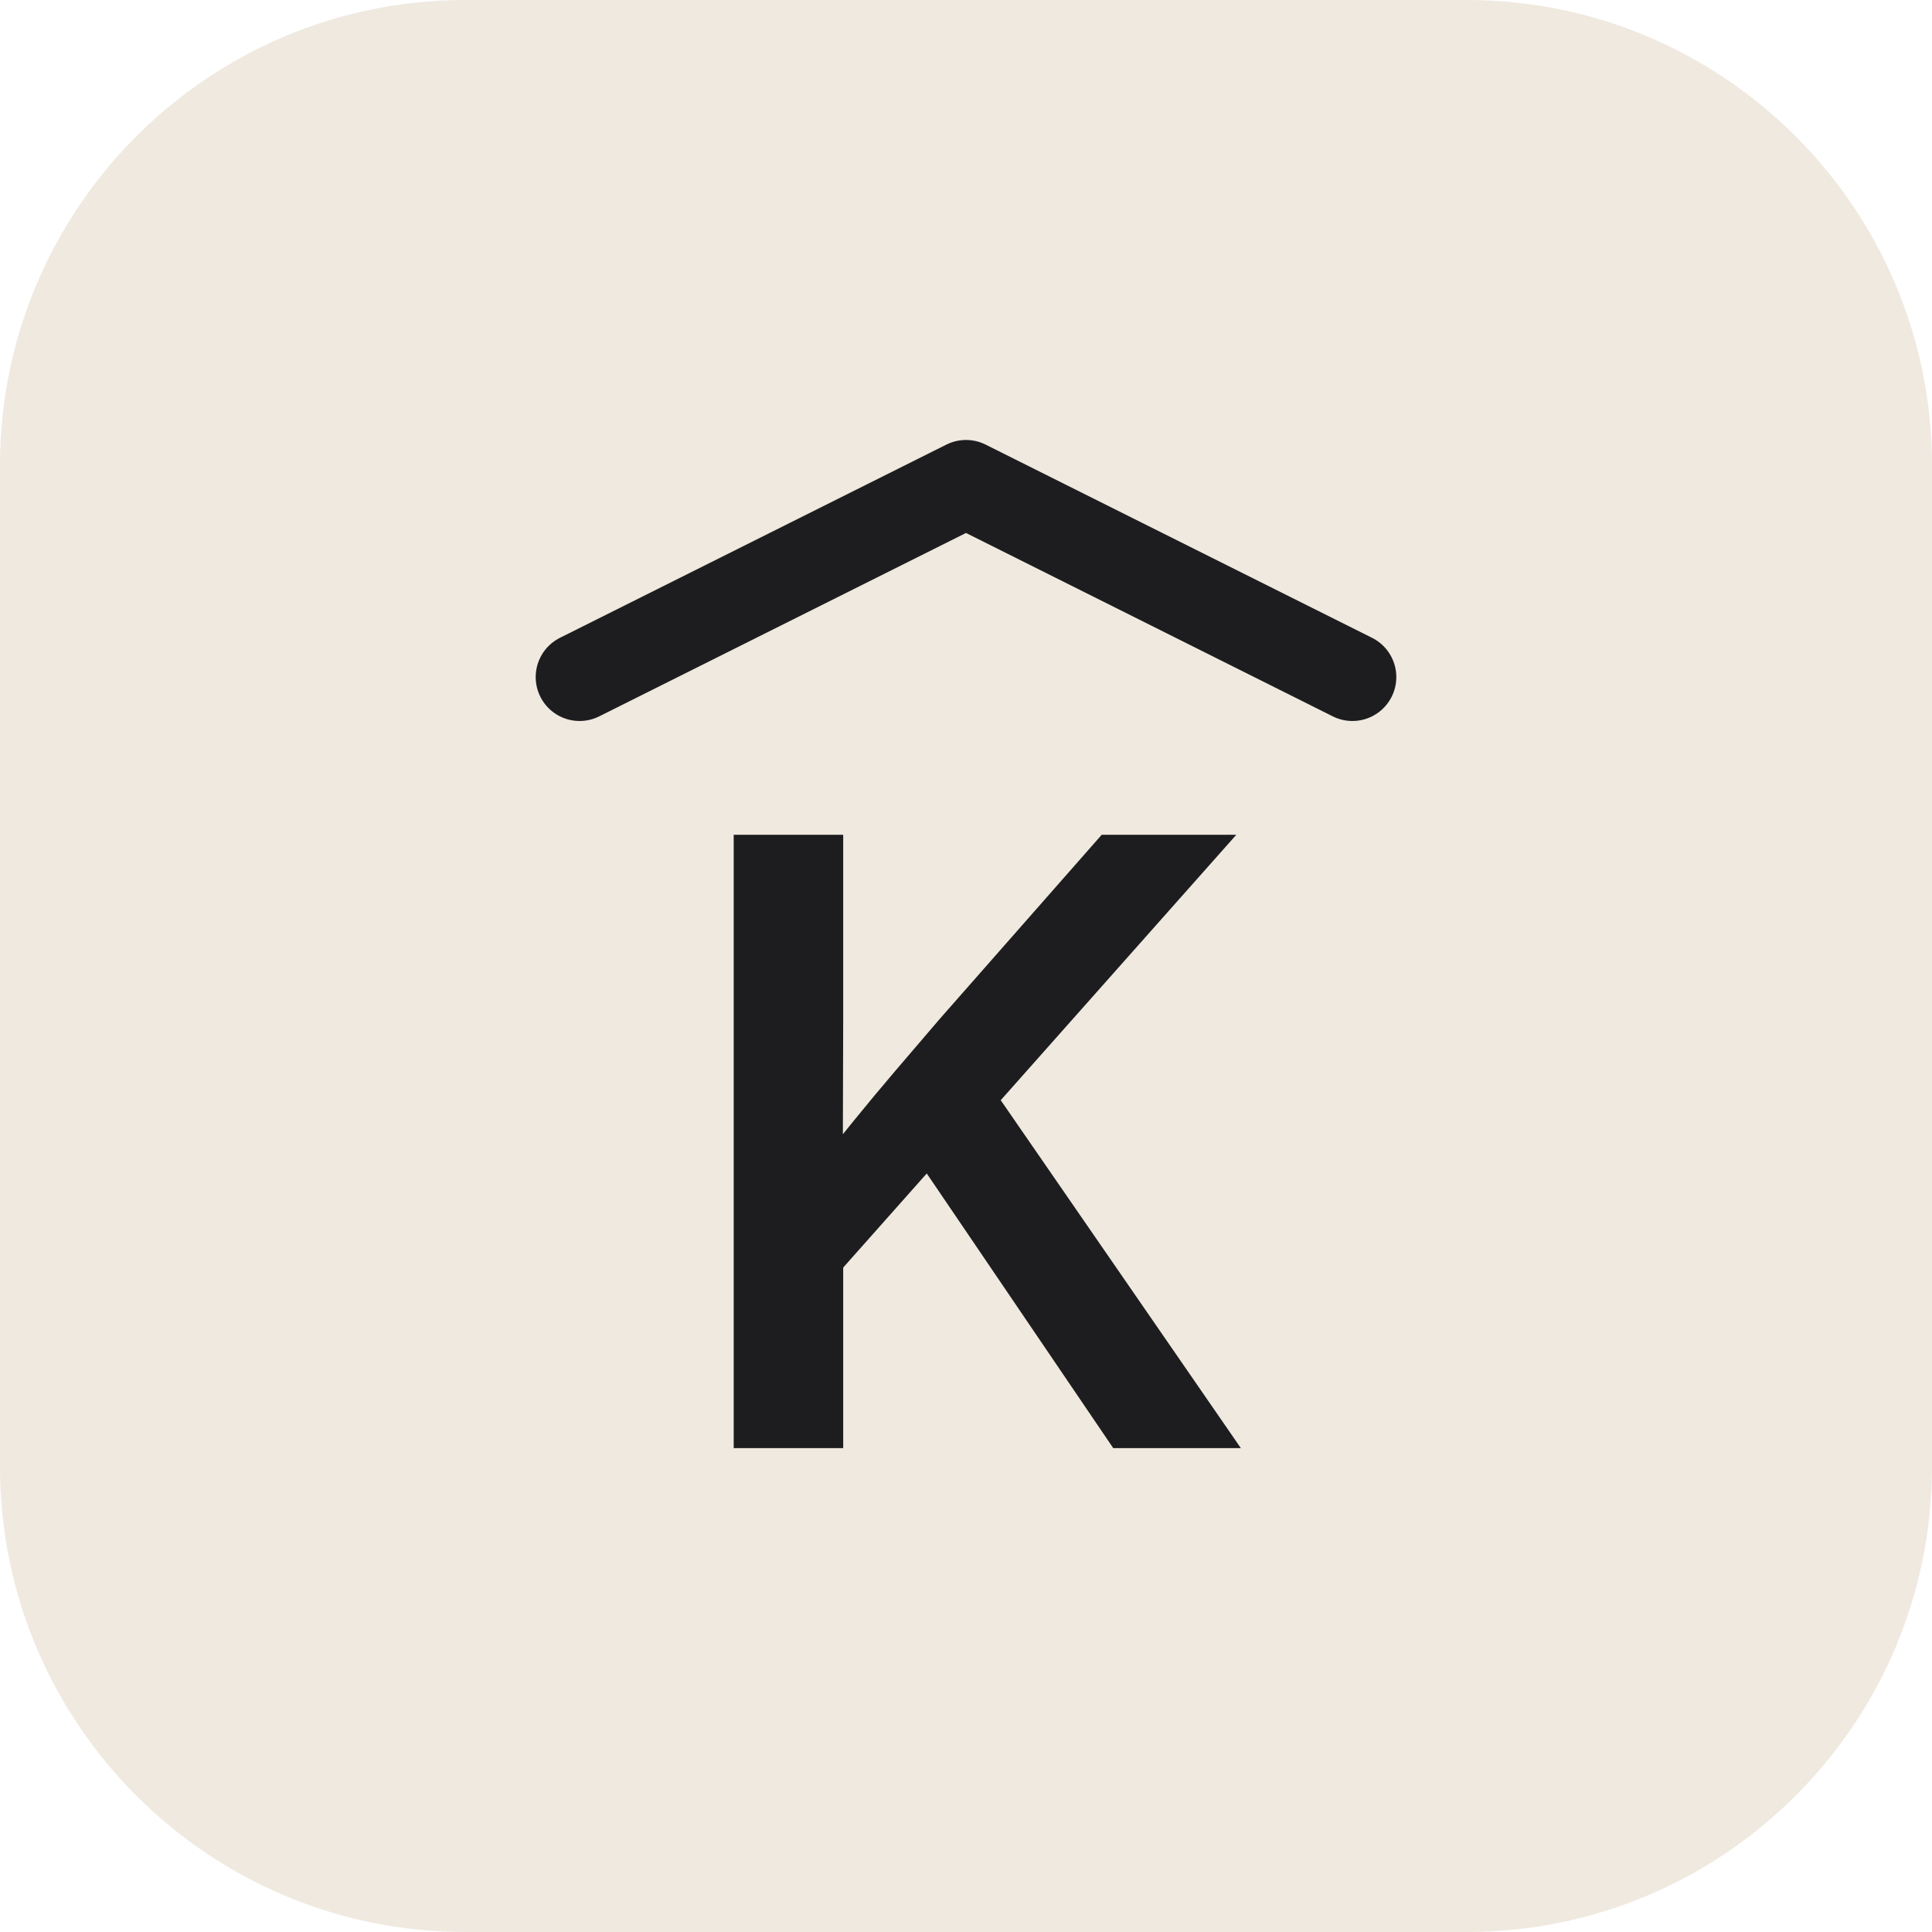
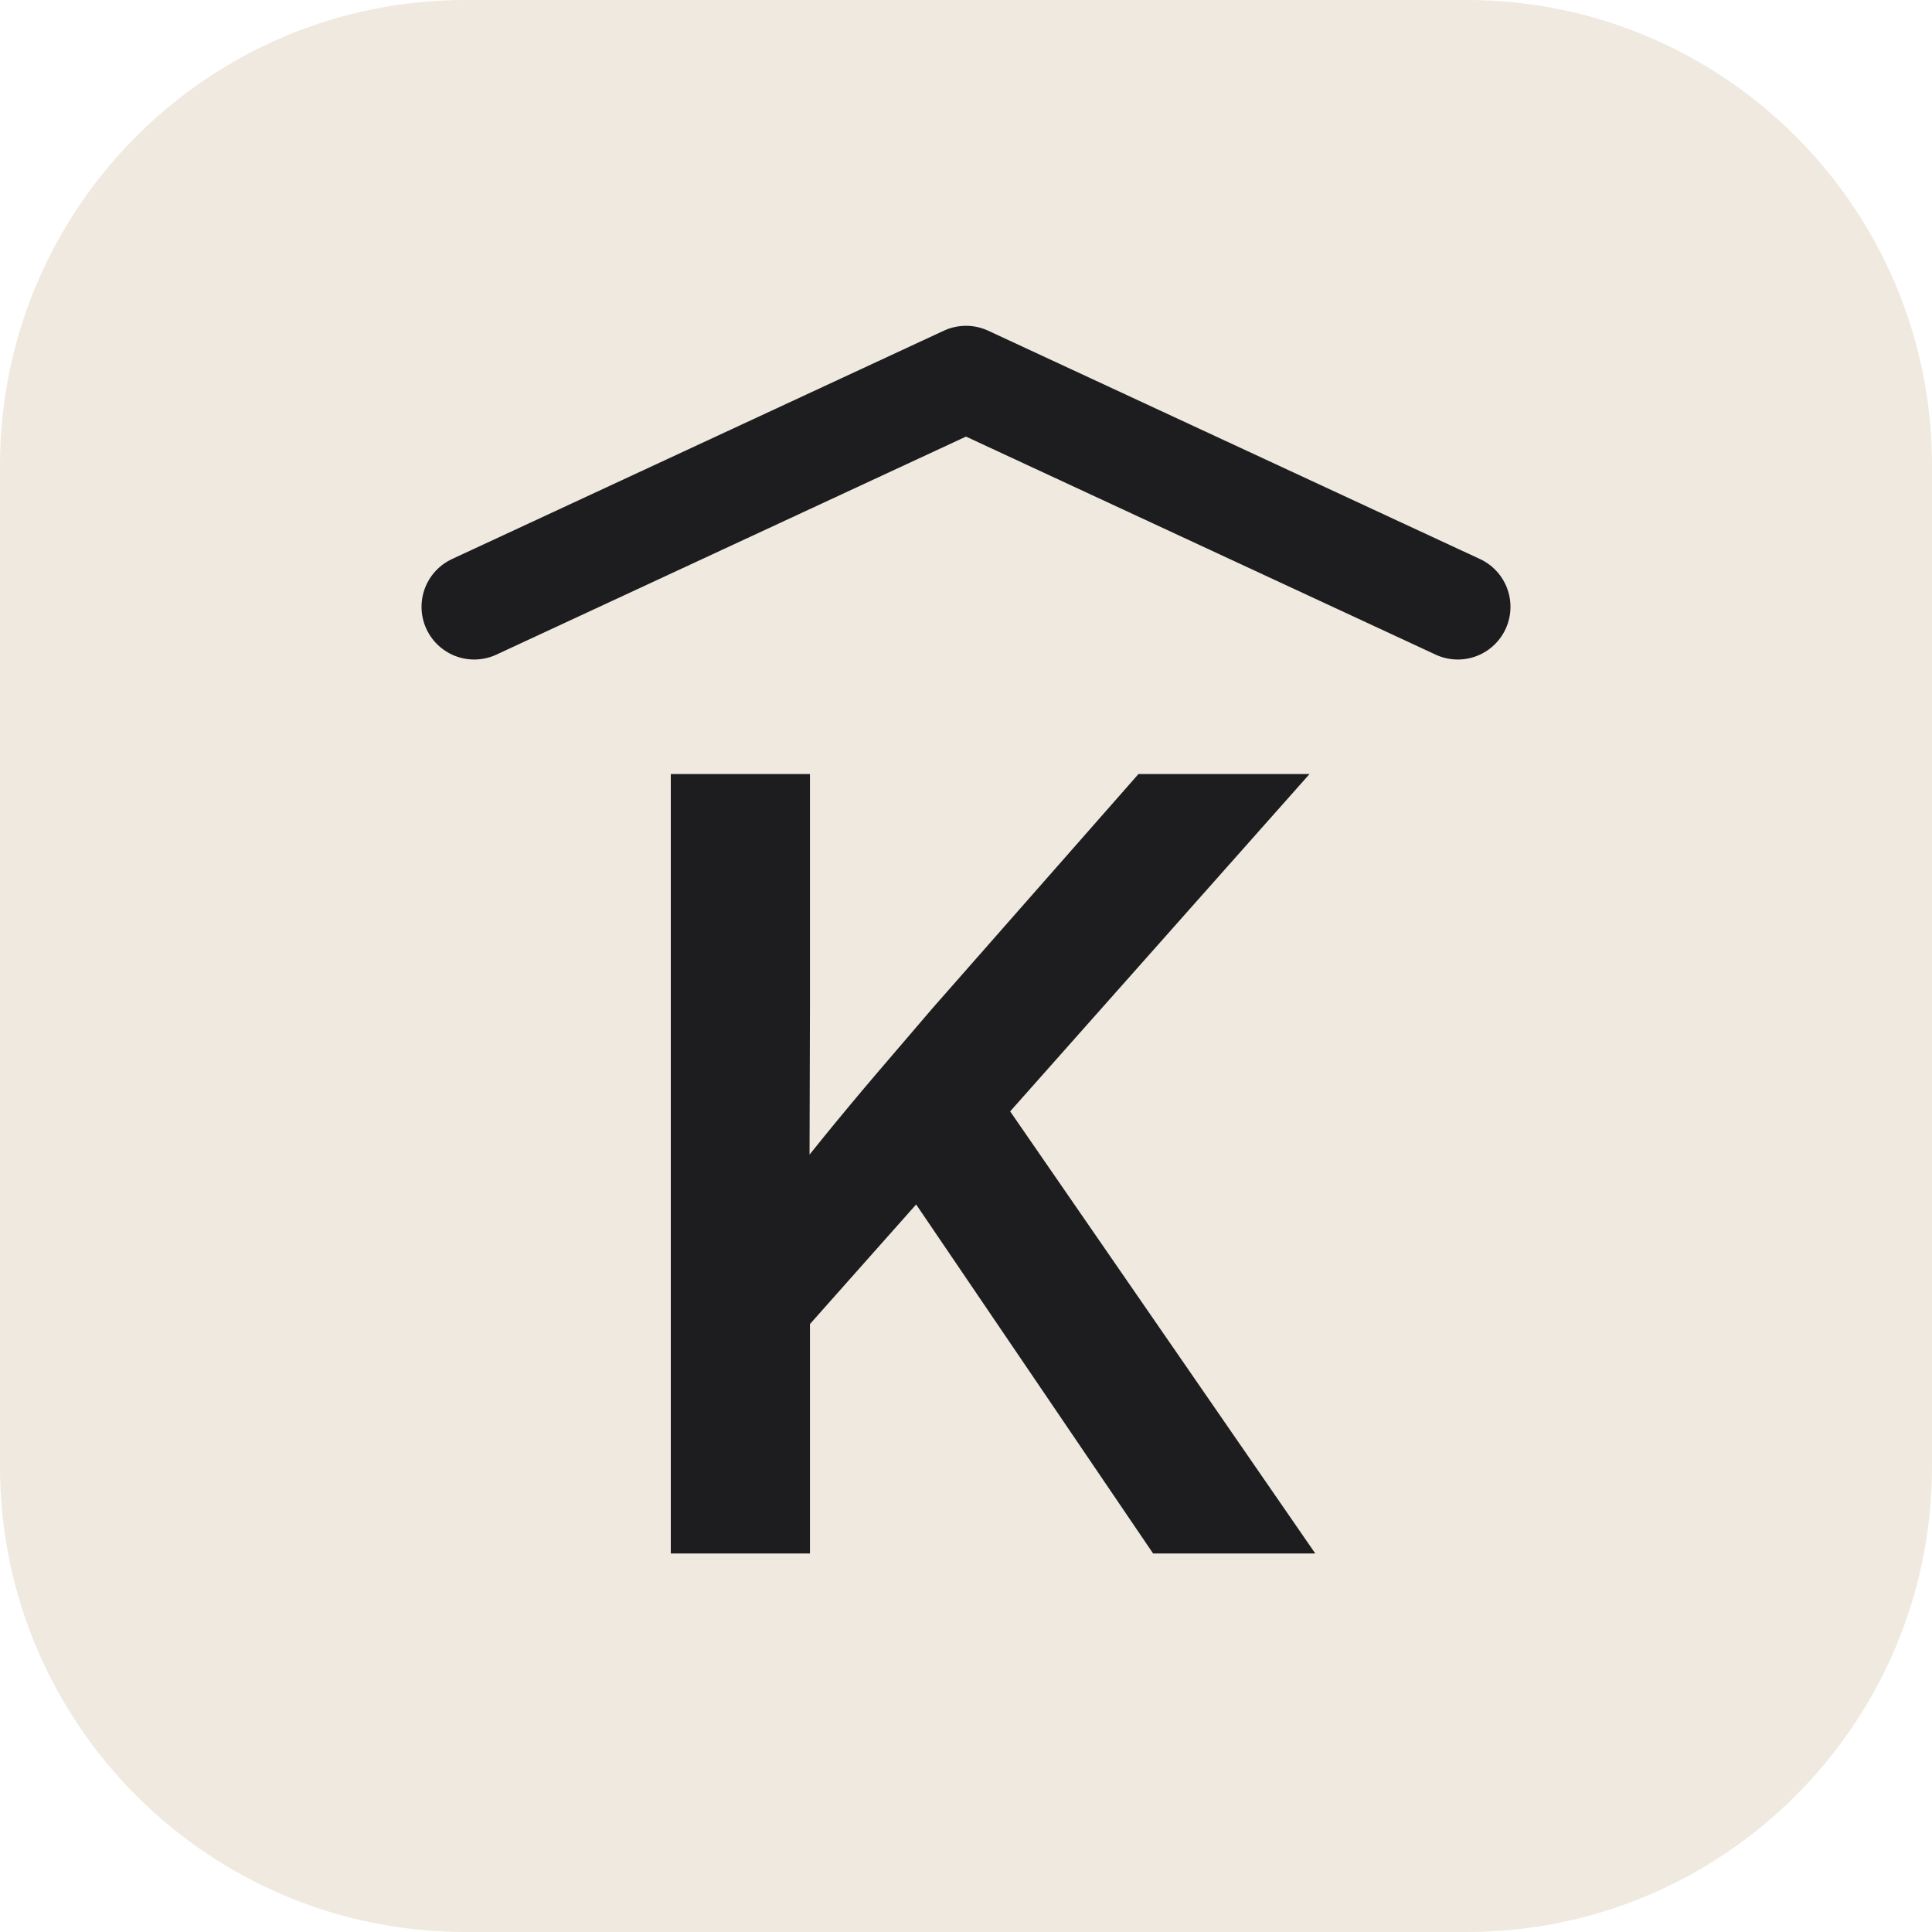
<svg xmlns="http://www.w3.org/2000/svg" viewBox="0 0 220 220" width="220" height="220">
  <rect width="220" height="220" rx="53" fill="#EFE9DF" />
-   <path d="M 66.0 77.1 L 110.0 55.1 L 154.0 77.1" fill="none" stroke="#1D1D1F" stroke-width="10" stroke-linecap="round" stroke-linejoin="round" />
-   <g fill="#1D1D1F" transform="translate(77.5,164.9)">
-     <path d="M14.953 -16.547V-31.312Q17.344 -34.359 19.688 -37.242Q22.031 -40.125 24.469 -42.984Q26.906 -45.844 29.484 -48.844L47.953 -69.844H63.281L33.703 -36.516L32.766 -36.609ZM6.047 0.0V-69.844H18.516V-48.938L18.469 -32.203L18.516 -26.203V0.0ZM49.266 0.0 26.859 -33.0 34.453 -42.516 63.797 0.0Z" />
+   <path d="M 54.0 69.1 L 110.0 43.1 L 166.0 69.1" fill="none" stroke="#1D1D1F" stroke-width="12" stroke-linecap="round" stroke-linejoin="round" />
+   <g fill="#1D1D1F" transform="translate(68.7,176.9)">
+     <path d="M19.003 -21.028V-39.793Q22.041 -43.665 25.02 -47.329Q27.998 -50.992 31.096 -54.626Q34.193 -58.26 37.47 -62.072L60.94 -88.76H80.42L42.831 -46.405L41.64 -46.524ZM7.685 0.0V-88.76H23.53V-62.191L23.471 -40.925L23.53 -33.3V0.0ZM62.608 0.0 34.134 -41.938 43.784 -54.03 81.075 0.0Z" />
  </g>
</svg>
